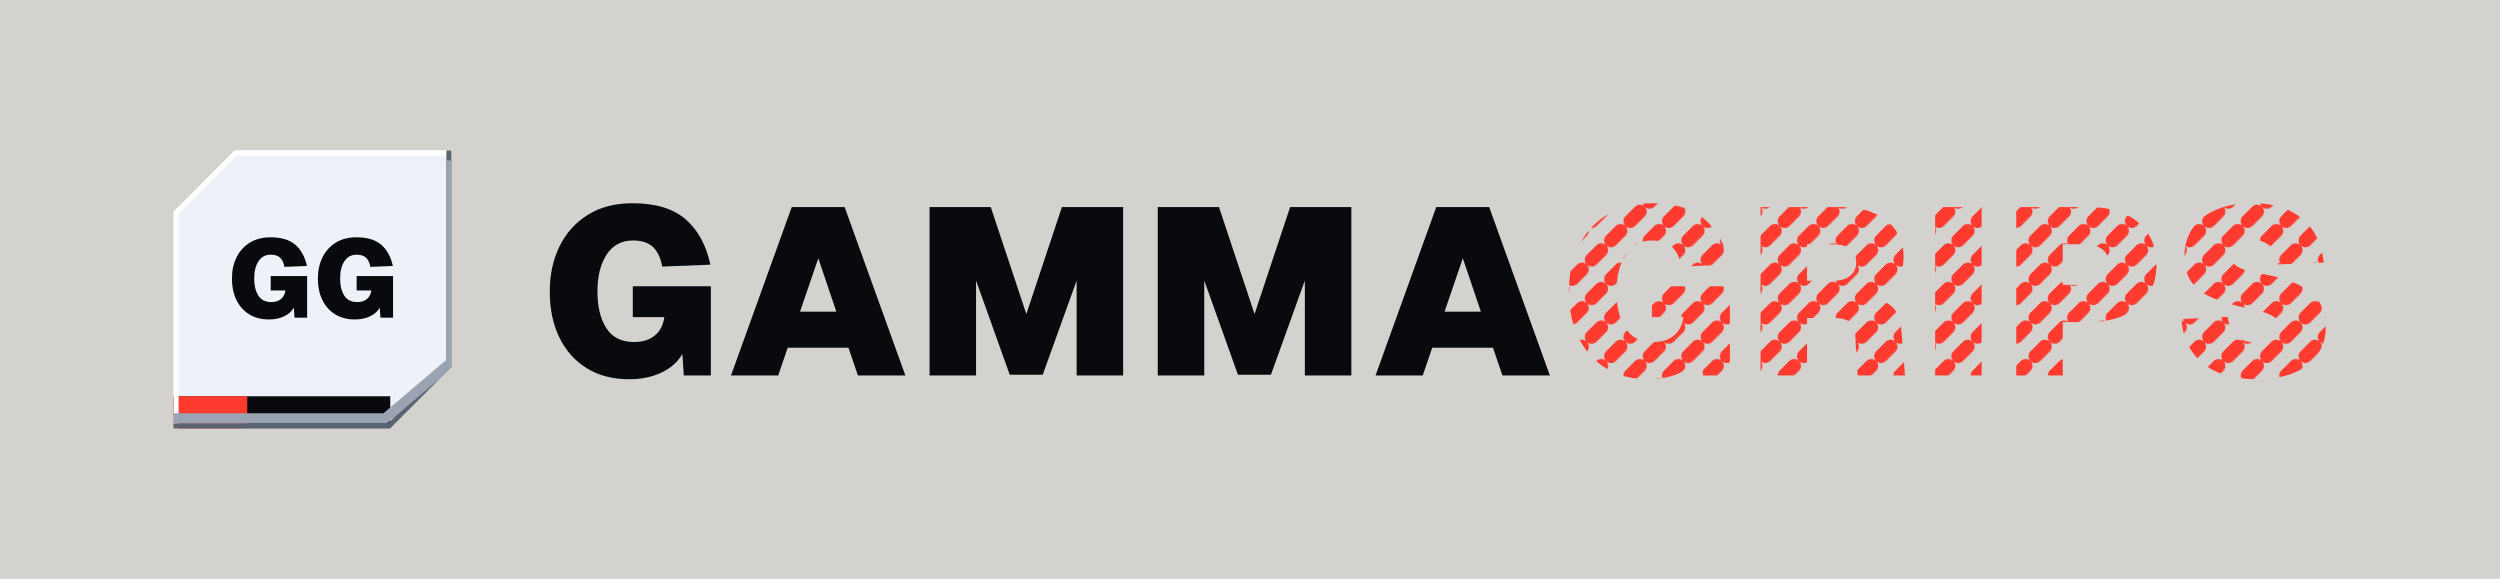
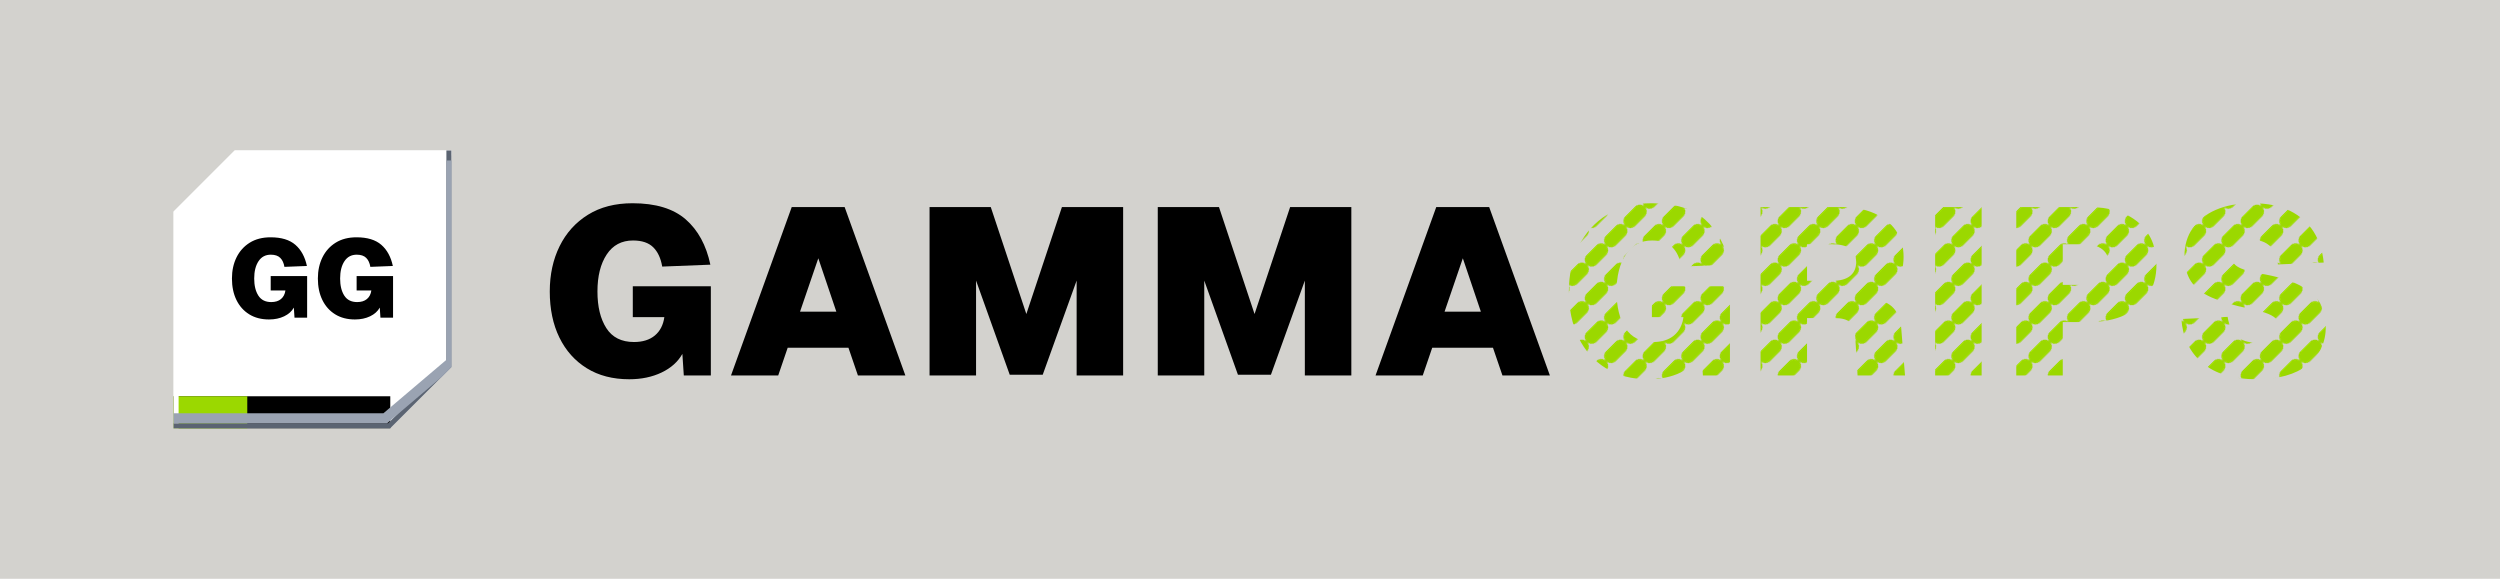
<svg xmlns="http://www.w3.org/2000/svg" viewBox="0 0 864 200">
  <rect width="864" height="200" fill="#d3d2ce" />
  <g transform="translate(60 52)">
    <defs>
      <clipPath id="kc-lkigk">
        <path d="M21.12 0H96V74.88L74.88 96H0V21.12Z" />
      </clipPath>
    </defs>
-     <path d="M21.12 0H96V74.88L74.88 96H0V21.12Z" fill="#eef2f8" />
+     <path d="M21.12 0H96V74.88L74.88 96H0V21.12Z" fill="#ffffff" />
    <g clip-path="url(#kc-lkigk)">
-       <rect x="0" y="84.96" width="74.88" height="11.04" fill="#090a0d" />
-       <rect x="0" y="84.96" width="25.459" height="11.04" fill="#ff3b30" />
+       <rect x="0" y="84.96" width="74.88" height="11.04" fill="#000000" />
+       <rect x="0" y="84.96" width="25.459" height="11.04" fill="#9bd800" />
      <g fill="none" stroke-width="3.456">
        <path d="M0 96V21.12L21.12 0H96" stroke="#ffffff" />
        <path d="M96 0V74.88L74.88 96H0" stroke="#5b6472" />
        <path d="M96 3.456V73.152L73.152 92.544H0" stroke="#9aa3b2" />
      </g>
    </g>
    <g transform="translate(20.16 30.01056) scale(0.3826804)">
      <g transform="translate(-4 72.6)">
-         <path d="M37.5 1.6L37.5 1.6Q27.1 1.6 19.6 -3.05Q12.1 -7.7 8.05 -16Q4 -24.3 4 -35.4L4 -35.4Q4 -46.1 8.15 -54.5Q12.3 -62.9 20.1 -67.75Q27.9 -72.6 38.9 -72.6L38.9 -72.6Q53.5 -72.6 61.3 -65.8Q69.1 -59 71.7 -46.7L71.7 -46.7L51.4 -45.9Q50.5 -51.2 47.6 -54.05Q44.7 -56.9 39.1 -56.9L39.1 -56.9Q31.9 -56.9 28 -51Q24.1 -45.1 24.1 -35.4L24.1 -35.4Q24.1 -25.8 27.85 -19.95Q31.6 -14.1 39.5 -14.1L39.5 -14.1Q45 -14.1 48.3 -16.85Q51.6 -19.6 52.3 -24.6L52.3 -24.6L39 -24.6L39 -37.6L71.9 -37.6L71.9 0L60.5 0L59.9 -9.1Q57.1 -4.1 51.15 -1.25Q45.2 1.6 37.5 1.6" fill="#090a0d" />
-         <path d="M115.1 1.6L115.1 1.6Q104.7 1.6 97.2 -3.05Q89.7 -7.7 85.65 -16Q81.6 -24.3 81.6 -35.4L81.6 -35.4Q81.6 -46.1 85.75 -54.5Q89.9 -62.9 97.7 -67.75Q105.5 -72.6 116.5 -72.6L116.5 -72.6Q131.1 -72.6 138.9 -65.8Q146.7 -59 149.3 -46.7L149.3 -46.7L129 -45.9Q128.1 -51.2 125.2 -54.05Q122.3 -56.9 116.7 -56.9L116.7 -56.9Q109.5 -56.9 105.6 -51Q101.7 -45.1 101.7 -35.4L101.7 -35.4Q101.7 -25.8 105.45 -19.95Q109.2 -14.1 117.1 -14.1L117.1 -14.1Q122.6 -14.1 125.9 -16.85Q129.2 -19.6 129.9 -24.6L129.9 -24.6L116.6 -24.6L116.6 -37.6L149.5 -37.6L149.5 0L138.1 0L137.5 -9.1Q134.7 -4.1 128.75 -1.25Q122.8 1.6 115.1 1.6" fill="#090a0d" />
+         <path d="M37.5 1.6L37.5 1.6Q27.1 1.6 19.6 -3.05Q12.1 -7.7 8.05 -16Q4 -24.3 4 -35.4L4 -35.4Q4 -46.1 8.15 -54.5Q12.3 -62.9 20.1 -67.75Q27.9 -72.6 38.9 -72.6L38.9 -72.6Q53.5 -72.6 61.3 -65.8Q69.1 -59 71.7 -46.7L71.7 -46.7L51.4 -45.9Q50.5 -51.2 47.6 -54.05Q44.7 -56.9 39.1 -56.9L39.1 -56.9Q31.9 -56.9 28 -51Q24.1 -45.1 24.1 -35.4L24.1 -35.4Q24.1 -25.8 27.85 -19.95Q31.6 -14.1 39.5 -14.1L39.5 -14.1Q45 -14.1 48.3 -16.85Q51.6 -19.6 52.3 -24.6L52.3 -24.6L39 -24.6L39 -37.6L71.9 -37.6L71.9 0L60.5 0L59.9 -9.1Q57.1 -4.1 51.15 -1.25Q45.2 1.6 37.5 1.6" fill="#000000" />
+         <path d="M115.1 1.6L115.1 1.6Q104.7 1.6 97.2 -3.05Q89.7 -7.7 85.65 -16Q81.6 -24.3 81.6 -35.4L81.6 -35.4Q81.6 -46.1 85.75 -54.5Q89.9 -62.9 97.7 -67.75Q105.5 -72.6 116.5 -72.6L116.5 -72.6Q131.1 -72.6 138.9 -65.8Q146.7 -59 149.3 -46.7L149.3 -46.7L129 -45.9Q128.1 -51.2 125.2 -54.05Q122.3 -56.9 116.7 -56.9L116.7 -56.9Q109.5 -56.9 105.6 -51Q101.7 -45.1 101.7 -35.4L101.7 -35.4Q101.7 -25.8 105.45 -19.95Q109.2 -14.1 117.1 -14.1L117.1 -14.1Q122.6 -14.1 125.9 -16.85Q129.2 -19.6 129.9 -24.6L129.9 -24.6L116.6 -24.6L116.6 -37.6L149.5 -37.6L149.5 0L138.1 0L137.5 -9.1Q134.7 -4.1 128.75 -1.25Q122.8 1.6 115.1 1.6" fill="#000000" />
      </g>
    </g>
  </g>
  <g transform="translate(190 70.24) scale(0.8198347)">
    <defs>
      <pattern id="kn-lkig" width="11.5" height="11.5" patternUnits="userSpaceOnUse" patternTransform="rotate(45)">
-         <rect width="5.8" height="11.5" rx="2.9" fill="#ff3b30" />
+         <rect width="5.8" height="11.5" rx="2.9" fill="#9bd800" />
      </pattern>
    </defs>
    <g transform="translate(-4 72.6)">
-       <path d="M37.5 1.6L37.5 1.6Q27.1 1.6 19.6 -3.05Q12.1 -7.7 8.05 -16Q4 -24.3 4 -35.4L4 -35.4Q4 -46.1 8.15 -54.5Q12.3 -62.9 20.1 -67.75Q27.9 -72.6 38.9 -72.6L38.9 -72.6Q53.5 -72.6 61.3 -65.8Q69.1 -59 71.7 -46.7L71.7 -46.7L51.4 -45.9Q50.5 -51.2 47.6 -54.05Q44.7 -56.9 39.1 -56.9L39.1 -56.9Q31.9 -56.9 28 -51Q24.1 -45.1 24.1 -35.4L24.1 -35.4Q24.1 -25.8 27.85 -19.95Q31.6 -14.1 39.5 -14.1L39.5 -14.1Q45 -14.1 48.3 -16.85Q51.6 -19.6 52.3 -24.6L52.3 -24.6L39 -24.6L39 -37.6L71.9 -37.6L71.9 0L60.5 0L59.9 -9.1Q57.1 -4.1 51.15 -1.25Q45.2 1.6 37.5 1.6M100.3 0L80.4 0L106 -71L128.3 -71L153.9 0L133.9 0L129.9 -11.7L104.3 -11.7L100.3 0M117.2 -49.4L109.5 -26.9L124.8 -26.9L117.2 -49.4M183.7 0L164.1 0L164.1 -71L189.9 -71L204.9 -25.9L219.9 -71L245.7 -71L245.7 0L226.1 0L226.1 -40L211.8 -0.3L197.9 -0.3L183.7 -40L183.7 0M279.9 0L260.3 0L260.3 -71L286.1 -71L301.1 -25.9L316.1 -71L341.9 -71L341.9 0L322.3 0L322.3 -40L308 -0.3L294.1 -0.3L279.9 -40L279.9 0M372 0L352.1 0L377.7 -71L400 -71L425.6 0L405.6 0L401.6 -11.7L376 -11.7L372 0M388.9 -49.4L381.2 -26.9L396.5 -26.9L388.9 -49.4" fill="#090a0d" />
+       <path d="M37.5 1.6L37.5 1.6Q27.1 1.6 19.6 -3.05Q12.1 -7.7 8.05 -16Q4 -24.3 4 -35.4L4 -35.4Q4 -46.1 8.15 -54.5Q12.3 -62.9 20.1 -67.75Q27.9 -72.6 38.9 -72.6L38.9 -72.6Q53.5 -72.6 61.3 -65.8Q69.1 -59 71.7 -46.7L71.7 -46.7L51.4 -45.9Q50.5 -51.2 47.6 -54.05Q44.7 -56.9 39.1 -56.9L39.1 -56.9Q31.9 -56.9 28 -51Q24.1 -45.1 24.1 -35.4L24.1 -35.4Q24.1 -25.8 27.85 -19.95Q31.6 -14.1 39.5 -14.1L39.5 -14.1Q45 -14.1 48.3 -16.85Q51.6 -19.6 52.3 -24.6L52.3 -24.6L39 -24.6L39 -37.6L71.9 -37.6L71.9 0L60.5 0L59.9 -9.1Q57.1 -4.1 51.15 -1.25Q45.2 1.6 37.5 1.6M100.3 0L80.4 0L106 -71L128.3 -71L153.9 0L133.9 0L129.9 -11.7L104.3 -11.7L100.3 0M117.2 -49.4L109.5 -26.9L124.8 -26.9L117.2 -49.4M183.7 0L164.1 0L164.1 -71L189.9 -71L204.9 -25.9L219.9 -71L245.7 -71L245.7 0L226.1 0L226.1 -40L211.8 -0.3L197.9 -0.3L183.7 -40L183.7 0M279.9 0L260.3 0L260.3 -71L286.1 -71L301.1 -25.9L316.1 -71L341.9 -71L341.9 0L322.3 0L322.3 -40L308 -0.3L294.1 -0.3L279.9 -40L279.9 0M372 0L352.1 0L377.7 -71L400 -71L425.6 0L405.6 0L401.6 -11.7L376 -11.7L372 0M388.9 -49.4L381.2 -26.9L396.5 -26.9L388.9 -49.4" fill="#000000" />
      <path d="M467.1 1.6L467.1 1.6Q456.7 1.6 449.2 -3.05Q441.7 -7.7 437.65 -16Q433.6 -24.3 433.6 -35.4L433.6 -35.4Q433.6 -46.1 437.75 -54.5Q441.9 -62.9 449.7 -67.75Q457.5 -72.6 468.5 -72.6L468.5 -72.6Q483.1 -72.6 490.9 -65.8Q498.7 -59 501.3 -46.7L501.3 -46.7L481 -45.9Q480.1 -51.2 477.2 -54.05Q474.3 -56.9 468.7 -56.9L468.7 -56.9Q461.5 -56.9 457.6 -51Q453.7 -45.1 453.7 -35.4L453.7 -35.4Q453.7 -25.8 457.45 -19.95Q461.2 -14.1 469.1 -14.1L469.1 -14.1Q474.6 -14.1 477.9 -16.85Q481.2 -19.6 481.9 -24.6L481.9 -24.6L468.6 -24.6L468.6 -37.6L501.5 -37.6L501.5 0L490.1 0L489.5 -9.1Q486.7 -4.1 480.75 -1.25Q474.8 1.6 467.1 1.6M534 0L514.4 0L514.4 -71L548.3 -71Q556.3 -71 562.25 -68.4Q568.2 -65.8 571.45 -61.1Q574.7 -56.4 574.7 -50L574.7 -50Q574.7 -43.3 571.35 -38.7Q568 -34.1 561.9 -32.2L561.9 -32.2Q567.6 -31.5 570.45 -28.4Q573.3 -25.3 573.7 -20L573.7 -20L575.3 0L555.3 0L554.3 -16.6Q554.1 -20.5 552.2 -22.35Q550.3 -24.2 545.5 -24.2L545.5 -24.2L534 -24.2L534 0M534 -55.3L534 -39.9L544.7 -39.9Q549.6 -39.9 552.15 -41.95Q554.7 -44 554.7 -47.7L554.7 -47.7Q554.7 -55.3 544.7 -55.3L544.7 -55.3L534 -55.3M607.6 0L588 0L588 -71L607.6 -71L607.6 0M641.8 0L622.2 0L622.2 -71L652.6 -71Q666 -71 673.65 -64.5Q681.3 -58 681.3 -46.7L681.3 -46.7Q681.3 -39.3 677.85 -33.85Q674.4 -28.4 667.95 -25.45Q661.5 -22.5 652.6 -22.5L652.6 -22.5L641.8 -22.5L641.8 0M641.8 -55.3L641.8 -38.2L651.1 -38.2Q655.7 -38.2 658.5 -40.35Q661.3 -42.5 661.3 -46.7L661.3 -46.7Q661.3 -50.9 658.55 -53.1Q655.8 -55.3 651.1 -55.3L651.1 -55.3L641.8 -55.3M723.5 1.6L723.5 1.6Q708.8 1.6 700.7 -5.25Q692.6 -12.1 691.8 -23.8L691.8 -23.8L711.3 -24.7Q712.1 -19.5 715.05 -16.65Q718 -13.8 723.7 -13.8L723.7 -13.8Q728.2 -13.8 730.65 -15.35Q733.1 -16.9 733.1 -20L733.1 -20Q733.1 -21.9 732.15 -23.35Q731.2 -24.8 728.45 -25.95Q725.7 -27.1 720.3 -28.2L720.3 -28.2Q710.6 -30.2 704.6 -32.85Q698.6 -35.5 695.85 -39.7Q693.1 -43.9 693.1 -50.4L693.1 -50.4Q693.1 -57 696.5 -62Q699.9 -67 706.3 -69.8Q712.7 -72.6 721.7 -72.6L721.7 -72.6Q731.2 -72.6 737.6 -69.4Q744 -66.2 747.55 -60.6Q751.1 -55 751.8 -47.6L751.8 -47.6L732.5 -46.8Q732.1 -51.7 729.25 -54.45Q726.4 -57.2 721.5 -57.2L721.5 -57.2Q717.3 -57.2 715 -55.5Q712.7 -53.8 712.7 -51L712.7 -51Q712.7 -47.7 715.35 -45.95Q718 -44.2 724.9 -43L724.9 -43Q735.4 -41.2 741.5 -38.1Q747.6 -35 750.15 -30.7Q752.7 -26.4 752.7 -20.8L752.7 -20.8Q752.7 -10.4 745 -4.4Q737.3 1.6 723.5 1.6" fill="url(#kn-lkig)" />
    </g>
  </g>
</svg>
